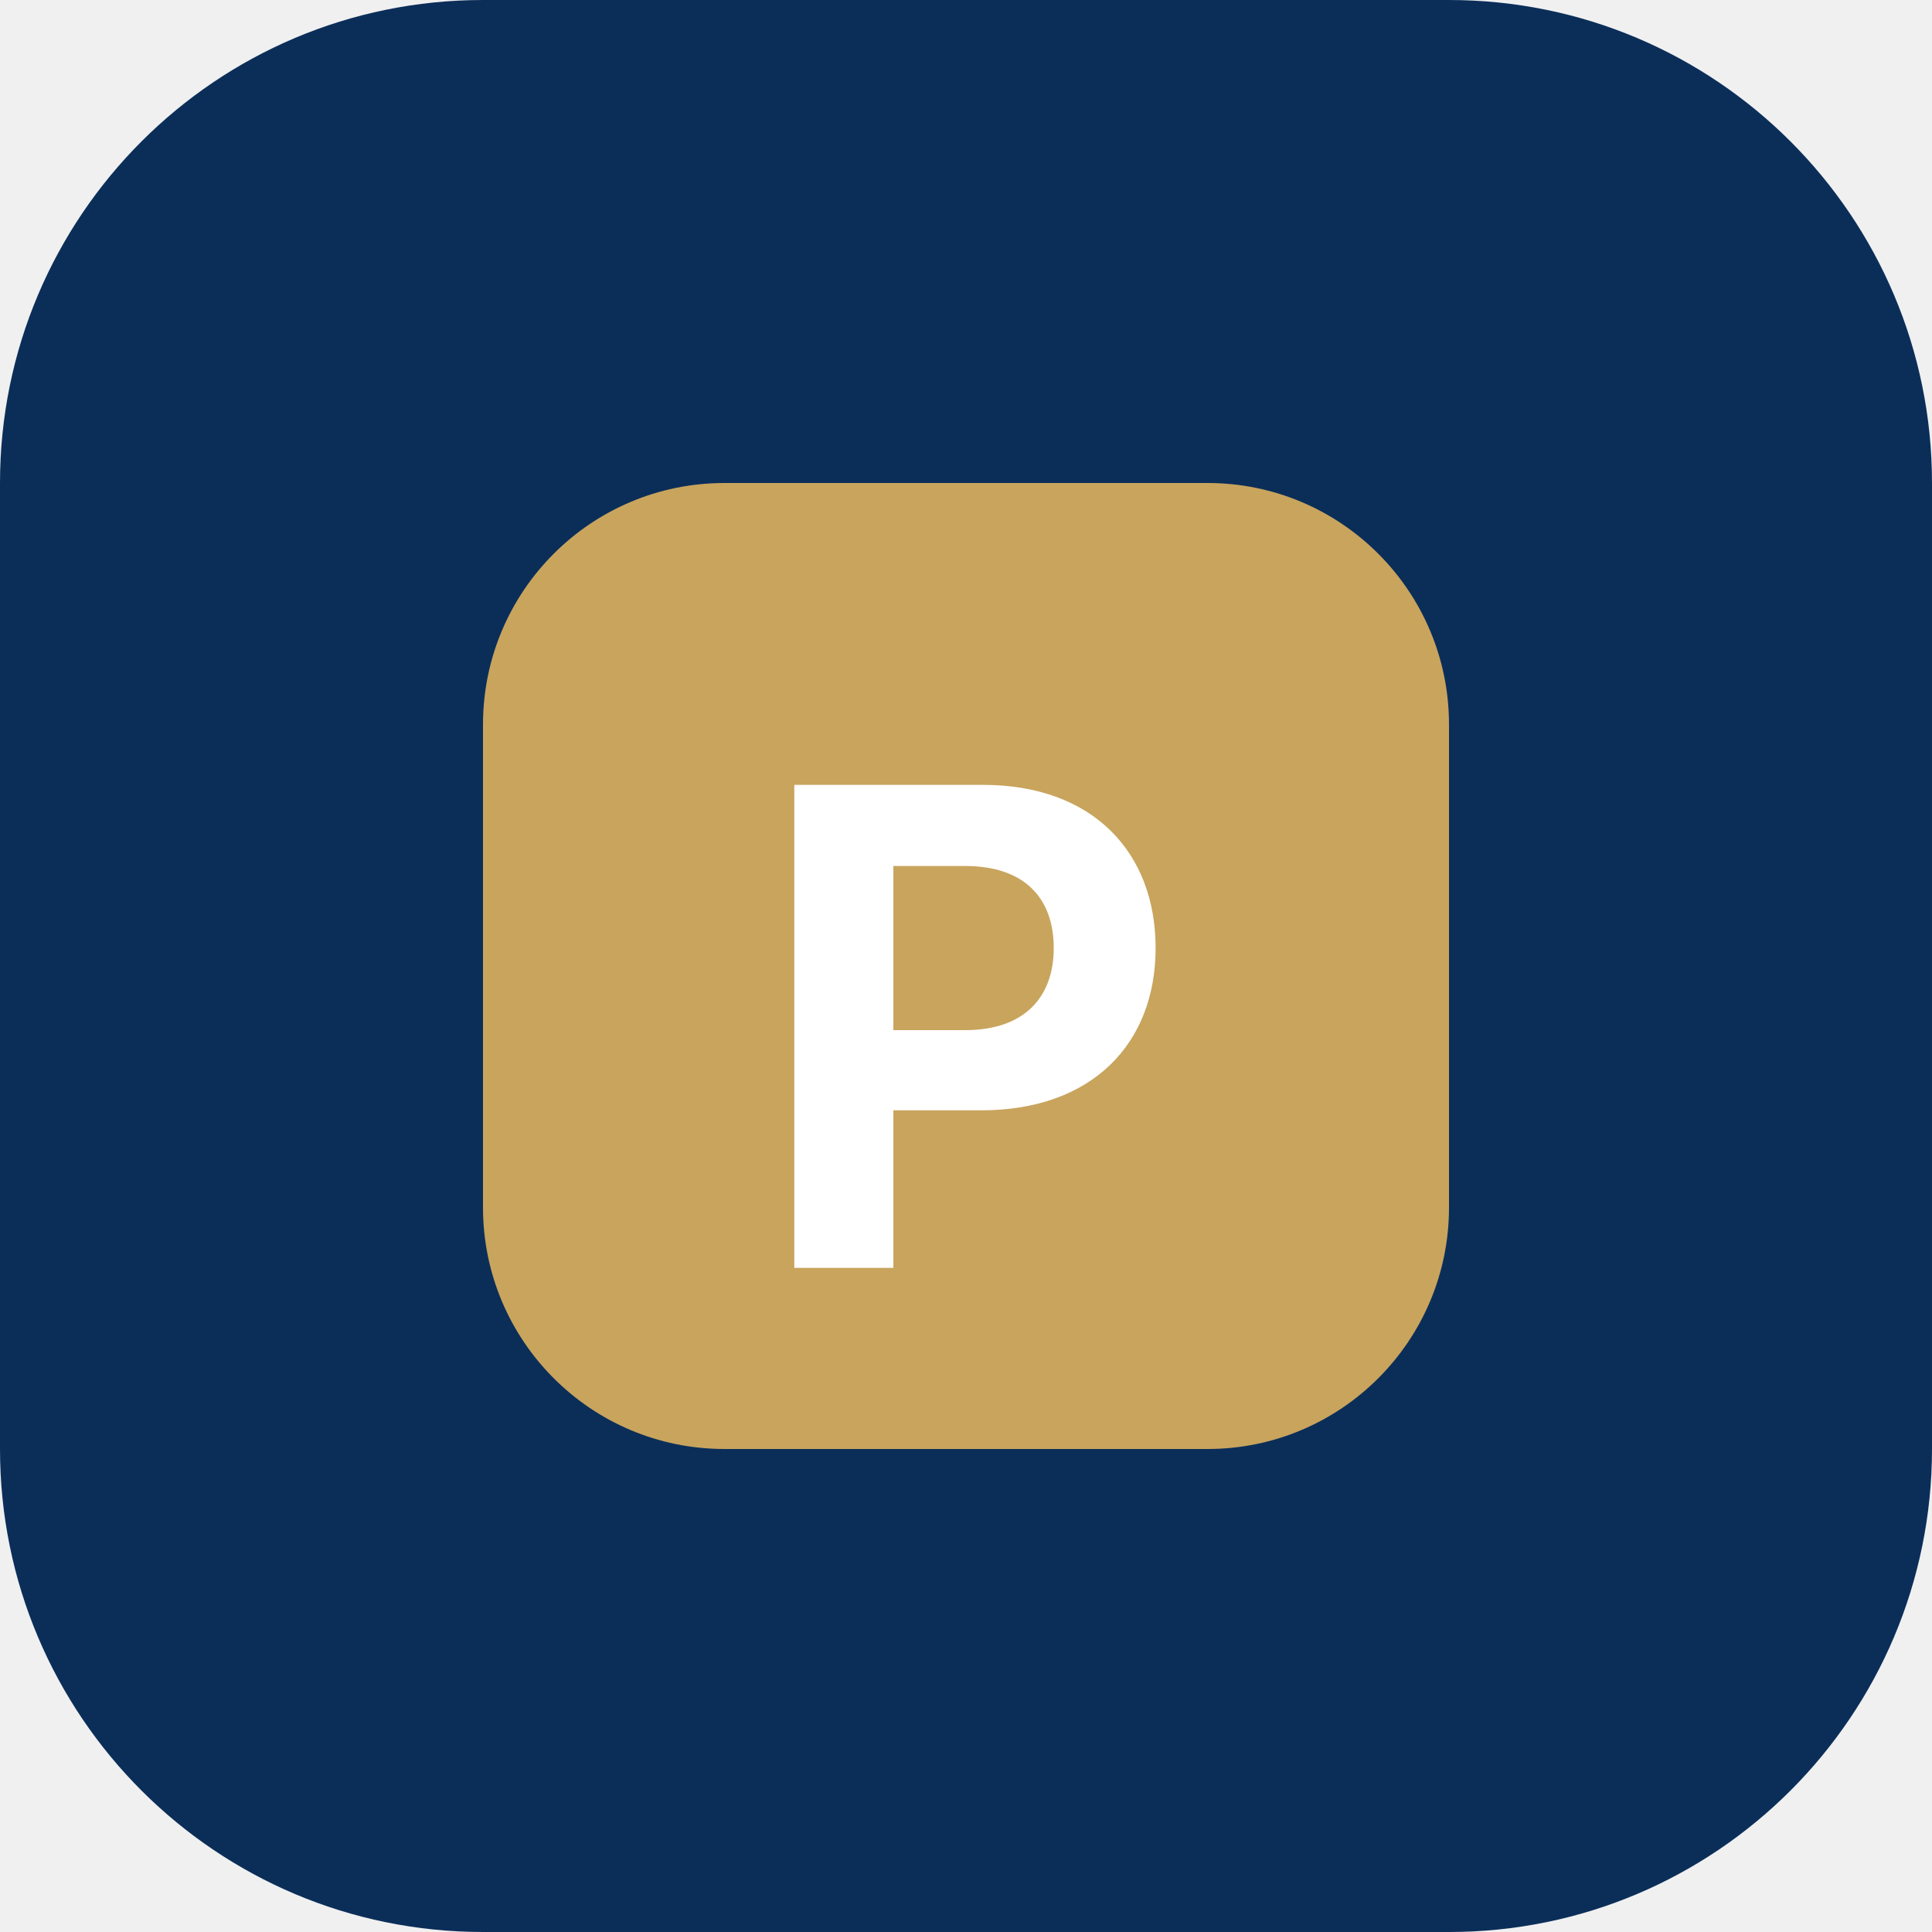
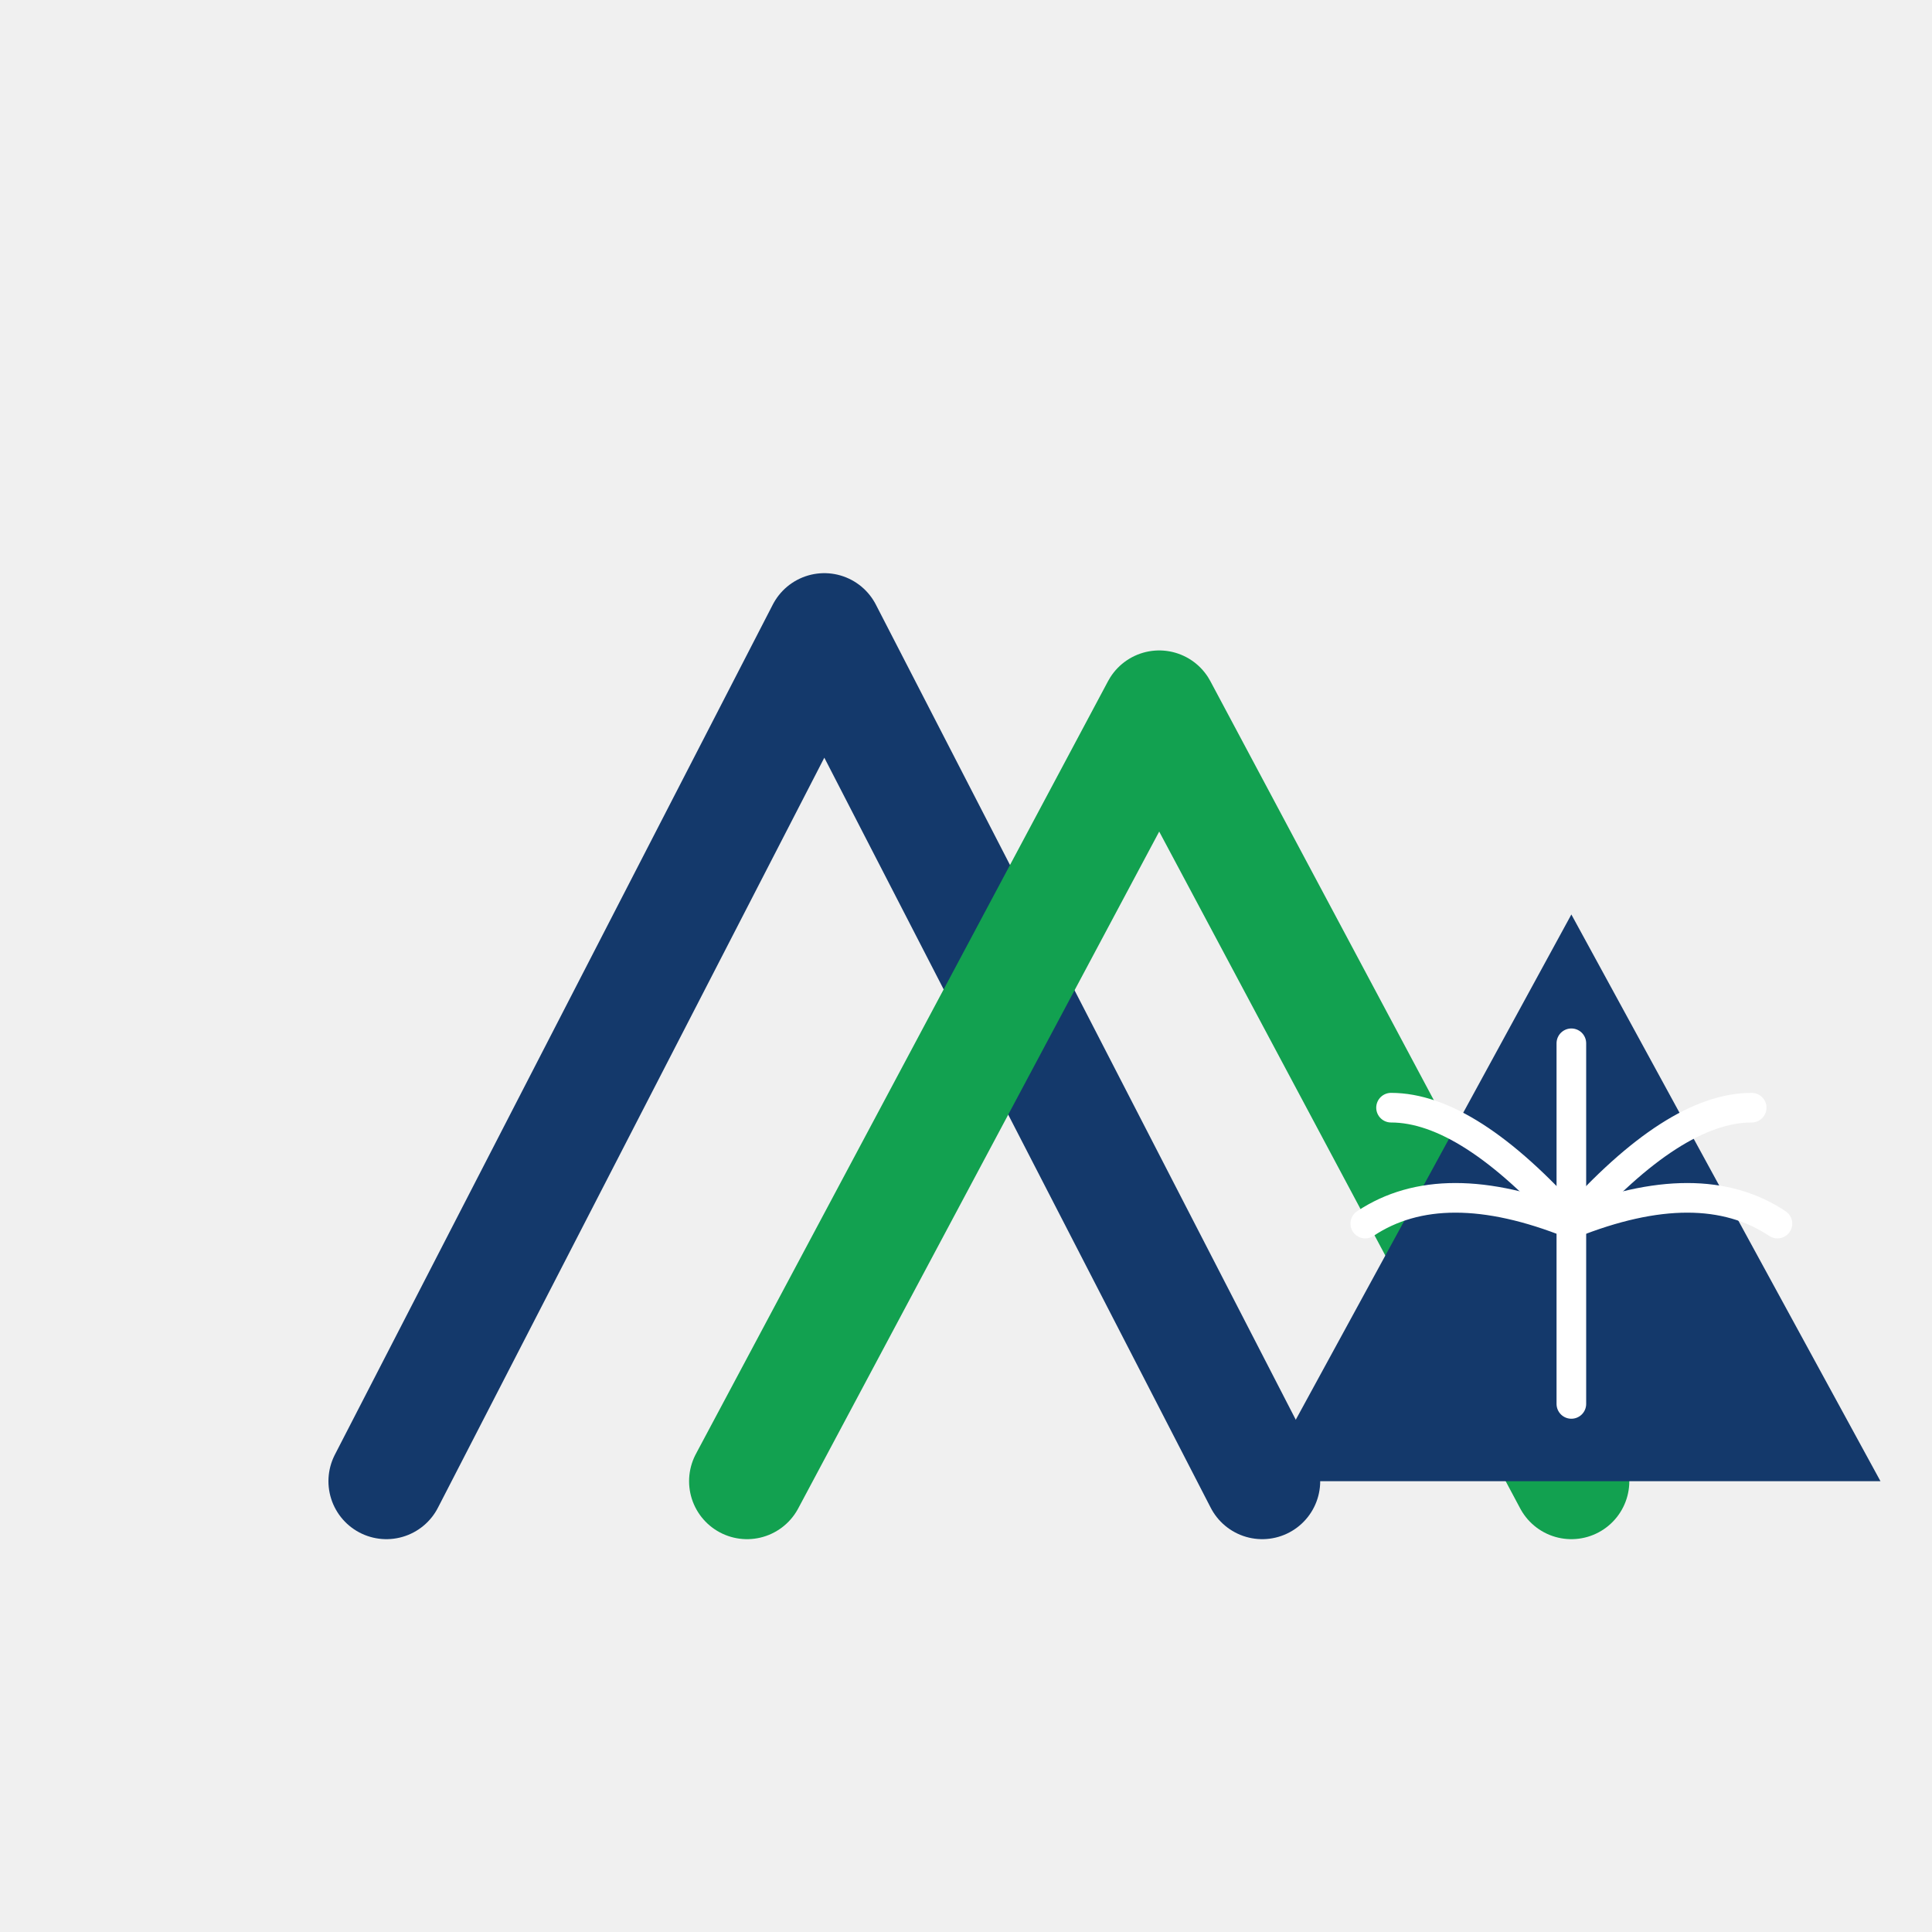
- <svg xmlns="http://www.w3.org/2000/svg" viewBox="0 0 32 32" fill="none">
-   <rect width="32" height="32" rx="8" fill="#0B2E59" />
-   <rect x="8" y="8" width="16" height="16" rx="4" fill="#C8A45D" />
-   <text x="16" y="21" text-anchor="middle" font-family="Inter,sans-serif" font-size="11" font-weight="700" fill="white">P</text>
+ <svg xmlns="http://www.w3.org/2000/svg" width="64" height="64" viewBox="0 0 150 100" fill="none">
+   <path d="M30 90 L64 24 L98 90" stroke="#14396B" stroke-width="9" stroke-linejoin="round" stroke-linecap="round" fill="none" />
+   <path d="M58 90 L90 30 L122 90" stroke="#12A150" stroke-width="9" stroke-linejoin="round" stroke-linecap="round" fill="none" />
+   <path d="M98 90 L122 46 L146 90 Z" fill="#14396B" />
+   <g stroke="#FFFFFF" stroke-width="2.3" stroke-linecap="round" fill="none">
+     <path d="M122 84 L122 70" />
+     <path d="M122 70 Q112 66 106 70" />
+     <path d="M122 70 Q114 61 108 61" />
+     <path d="M122 70 Q122 60 122 56" />
+     <path d="M122 70 Q130 61 136 61" />
+     <path d="M122 70 Q132 66 138 70" />
+   </g>
</svg>
